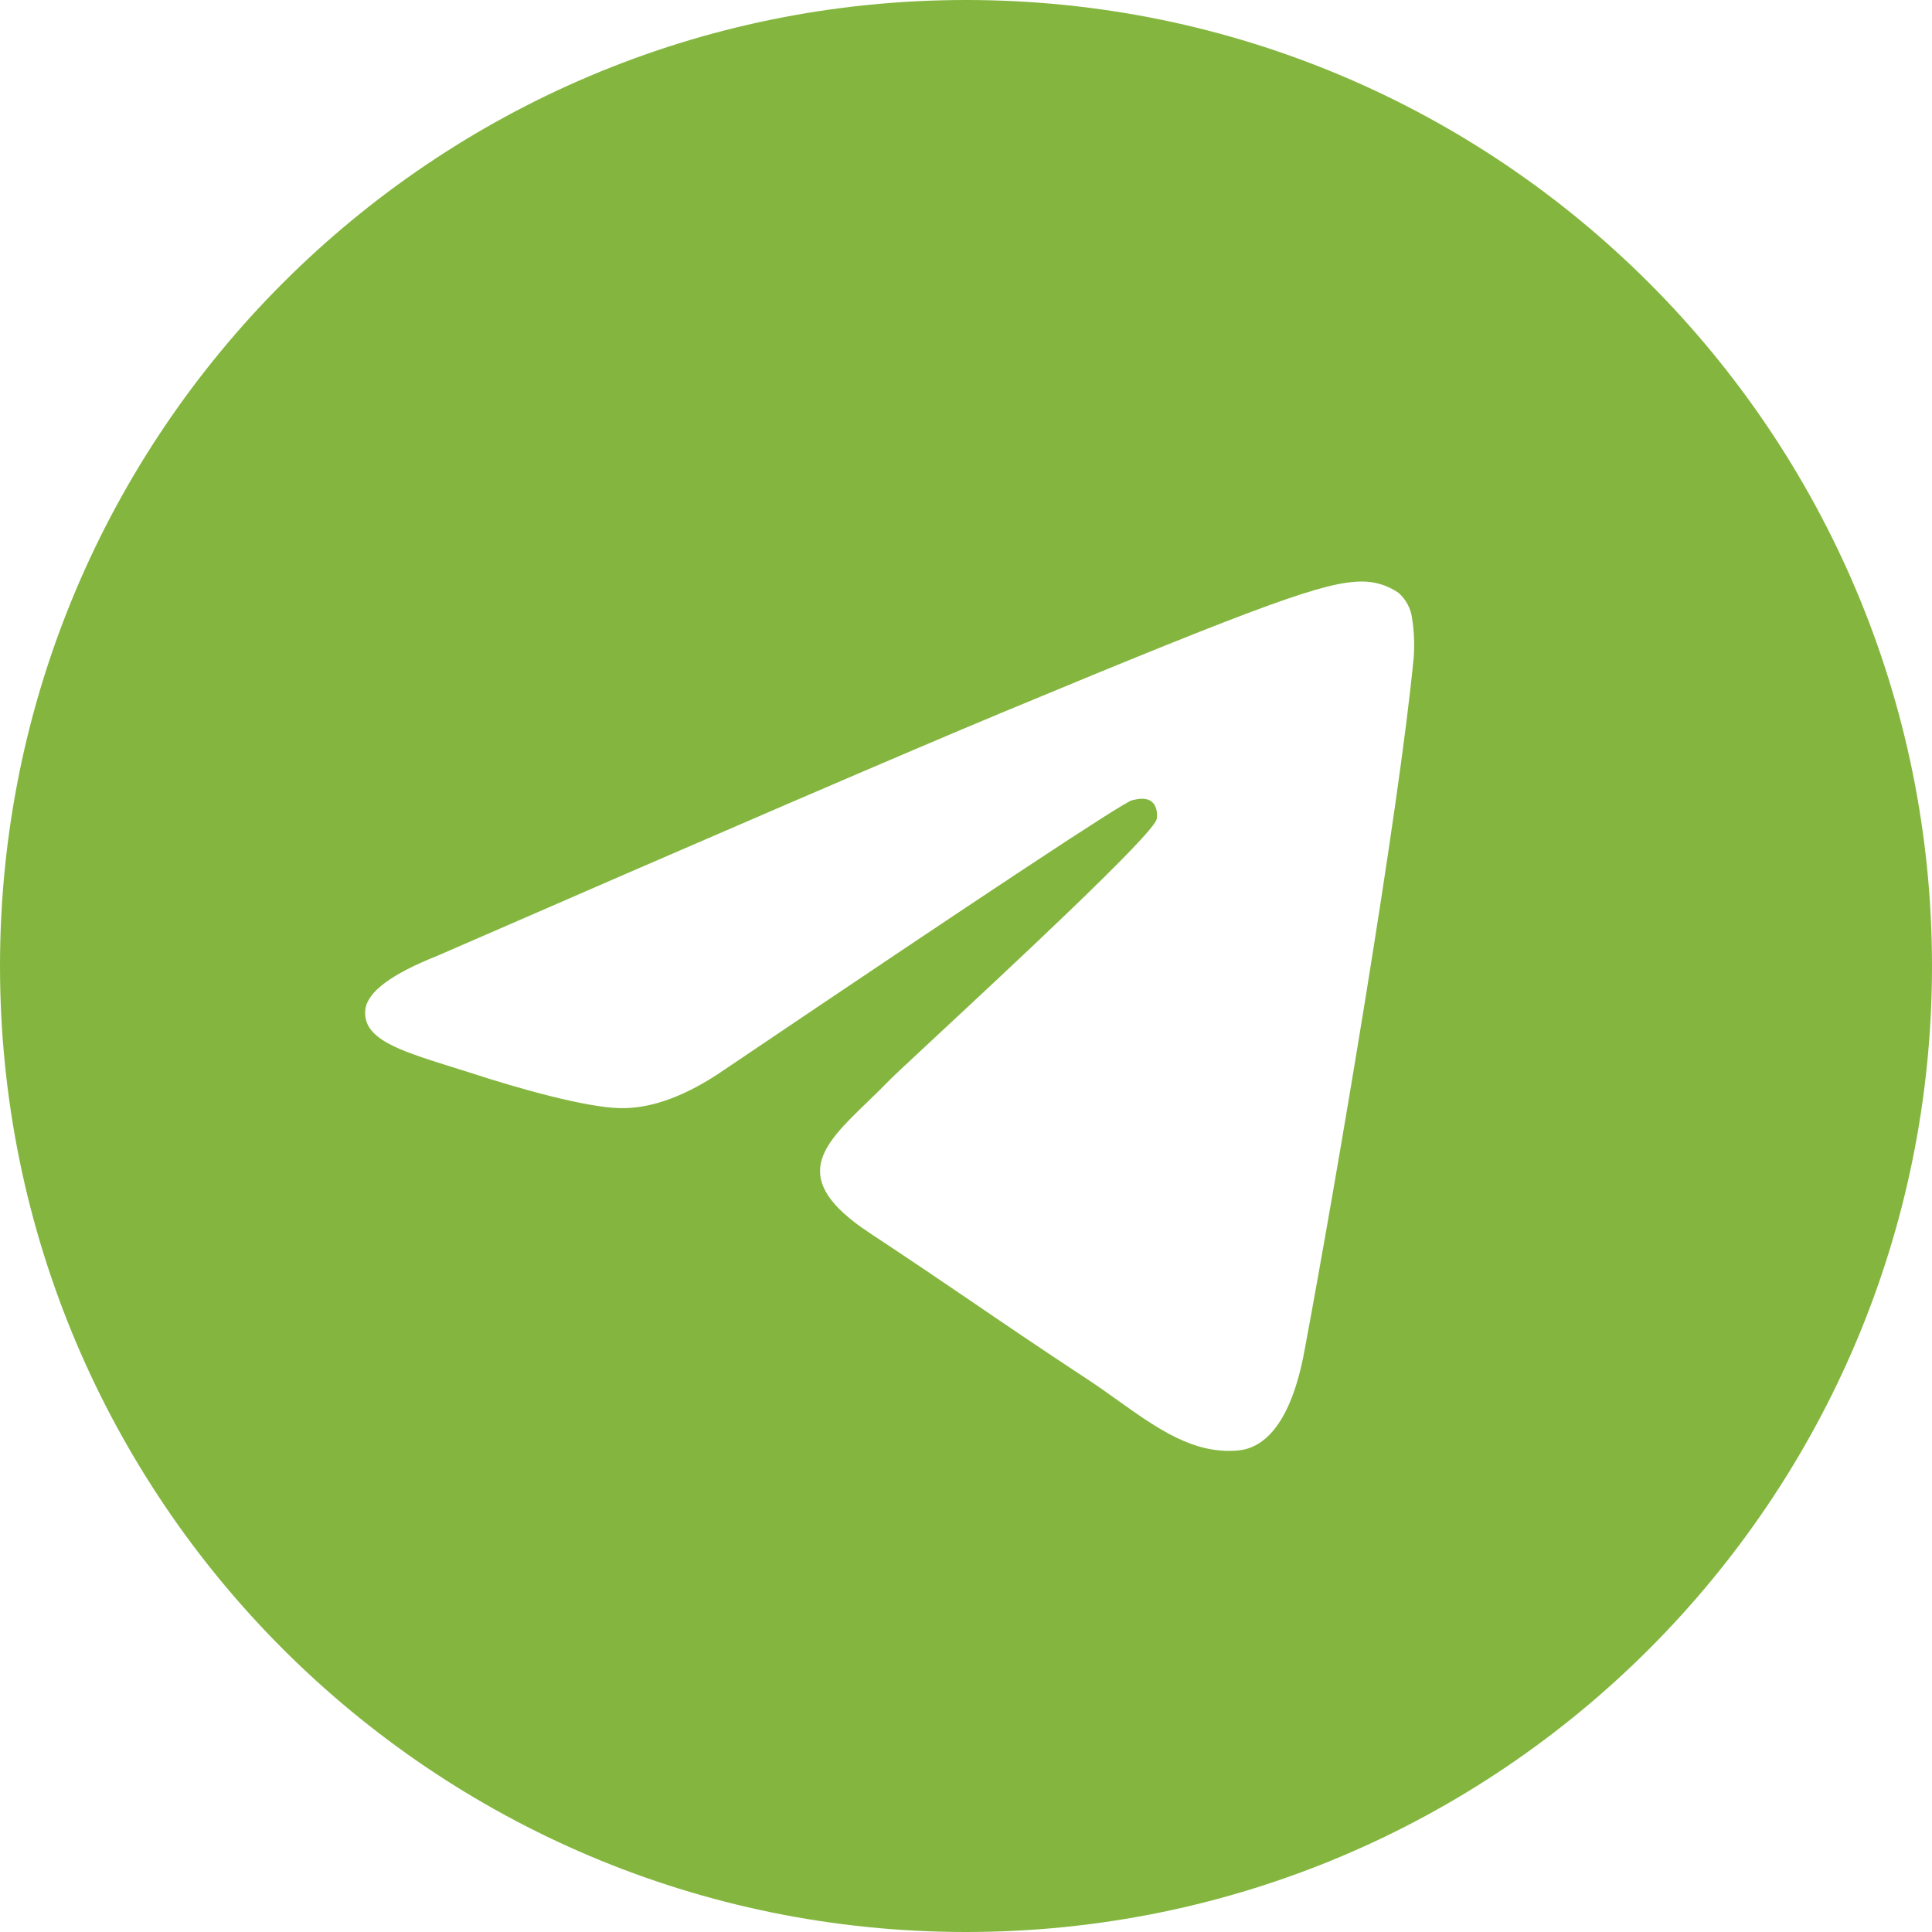
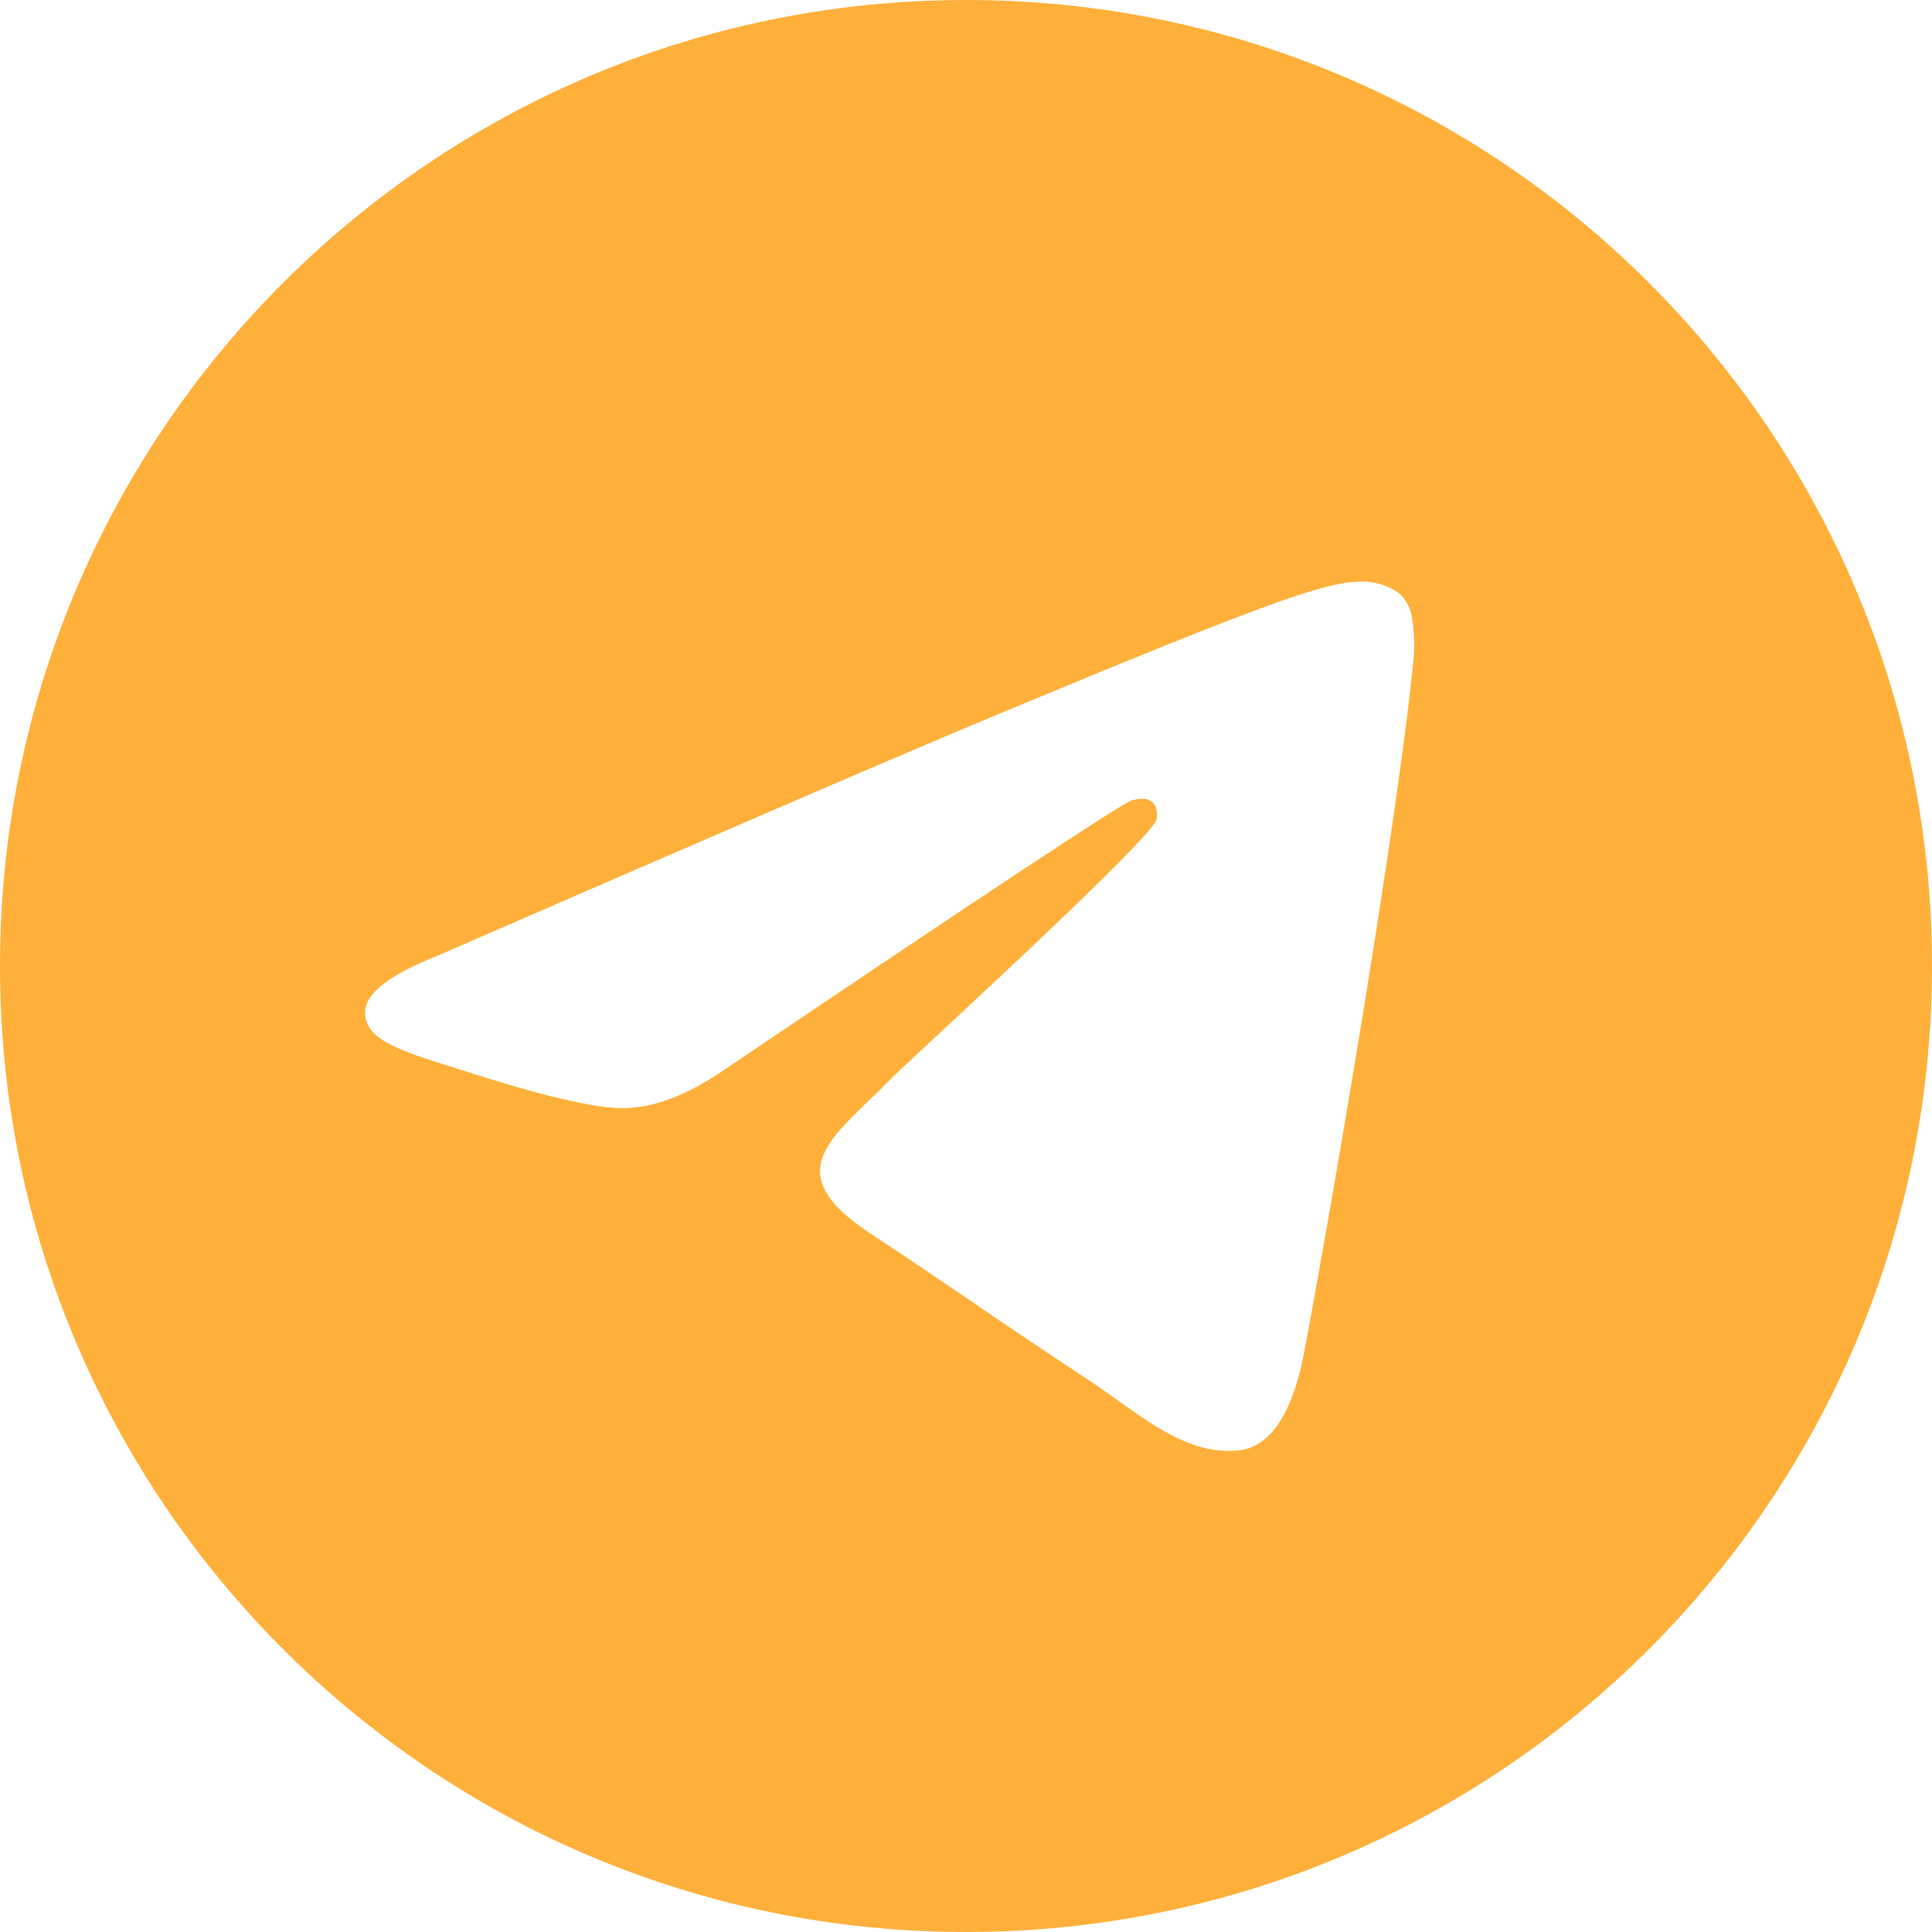
- <svg xmlns="http://www.w3.org/2000/svg" width="16" height="16" fill="#84b63f" class="bi bi-telegram" viewBox="0 0 16 16">
-   <path d="M16 8A8 8 0 1 1 0 8a8 8 0 0 1 16 0zM8.287 5.906c-.778.324-2.334.994-4.666 2.01-.378.15-.577.298-.595.442-.03.243.275.339.69.47l.175.055c.408.133.958.288 1.243.294.26.006.549-.1.868-.32 2.179-1.471 3.304-2.214 3.374-2.23.05-.012.12-.026.166.016.047.041.042.12.037.141-.03.129-1.227 1.241-1.846 1.817-.193.18-.33.307-.358.336a8.154 8.154 0 0 1-.188.186c-.38.366-.664.64.015 1.088.327.216.589.393.85.571.284.194.568.387.936.629.093.06.183.125.27.187.331.236.63.448.997.414.214-.02.435-.22.547-.82.265-1.417.786-4.486.906-5.751a1.426 1.426 0 0 0-.013-.315.337.337 0 0 0-.114-.217.526.526 0 0 0-.31-.093c-.3.005-.763.166-2.984 1.09z" />
+ <svg xmlns="http://www.w3.org/2000/svg" version="1.1" width="16" height="16" viewBox="0,0,256,256">
+   <g fill="#ffb03b" fill-rule="nonzero" stroke="none" stroke-width="1" stroke-linecap="butt" stroke-linejoin="miter" stroke-miterlimit="10" stroke-dasharray="" stroke-dashoffset="0" font-family="none" font-weight="none" font-size="none" text-anchor="none" style="mix-blend-mode: normal">
+     <g transform="scale(16,16)">
+       <path d="M16,8c0,4.418 -3.582,8 -8,8c-4.418,0 -8,-3.582 -8,-8c0,-4.418 3.582,-8 8,-8c4.418,0 8,3.582 8,8zM8.287,5.906c-0.778,0.324 -2.334,0.994 -4.666,2.01c-0.378,0.15 -0.577,0.298 -0.595,0.442c-0.03,0.243 0.275,0.339 0.69,0.47l0.175,0.055c0.408,0.133 0.958,0.288 1.243,0.294c0.26,0.006 0.549,-0.1 0.868,-0.32c2.179,-1.471 3.304,-2.214 3.374,-2.23c0.05,-0.012 0.12,-0.026 0.166,0.016c0.047,0.041 0.042,0.12 0.037,0.141c-0.03,0.129 -1.227,1.241 -1.846,1.817c-0.193,0.18 -0.33,0.307 -0.358,0.336c-0.062,0.063 -0.124,0.125 -0.188,0.186c-0.38,0.366 -0.664,0.64 0.015,1.088c0.327,0.216 0.589,0.393 0.85,0.571c0.284,0.194 0.568,0.387 0.936,0.629c0.093,0.06 0.183,0.125 0.27,0.187c0.331,0.236 0.63,0.448 0.997,0.414c0.214,-0.02 0.435,-0.22 0.547,-0.82c0.265,-1.417 0.786,-4.486 0.906,-5.751c0.007,-0.105 0.003,-0.211 -0.013,-0.315c-0.009,-0.084 -0.05,-0.162 -0.114,-0.217c-0.091,-0.063 -0.199,-0.095 -0.31,-0.093c-0.3,0.005 -0.763,0.166 -2.984,1.09z" />
+     </g>
+   </g>
</svg>
